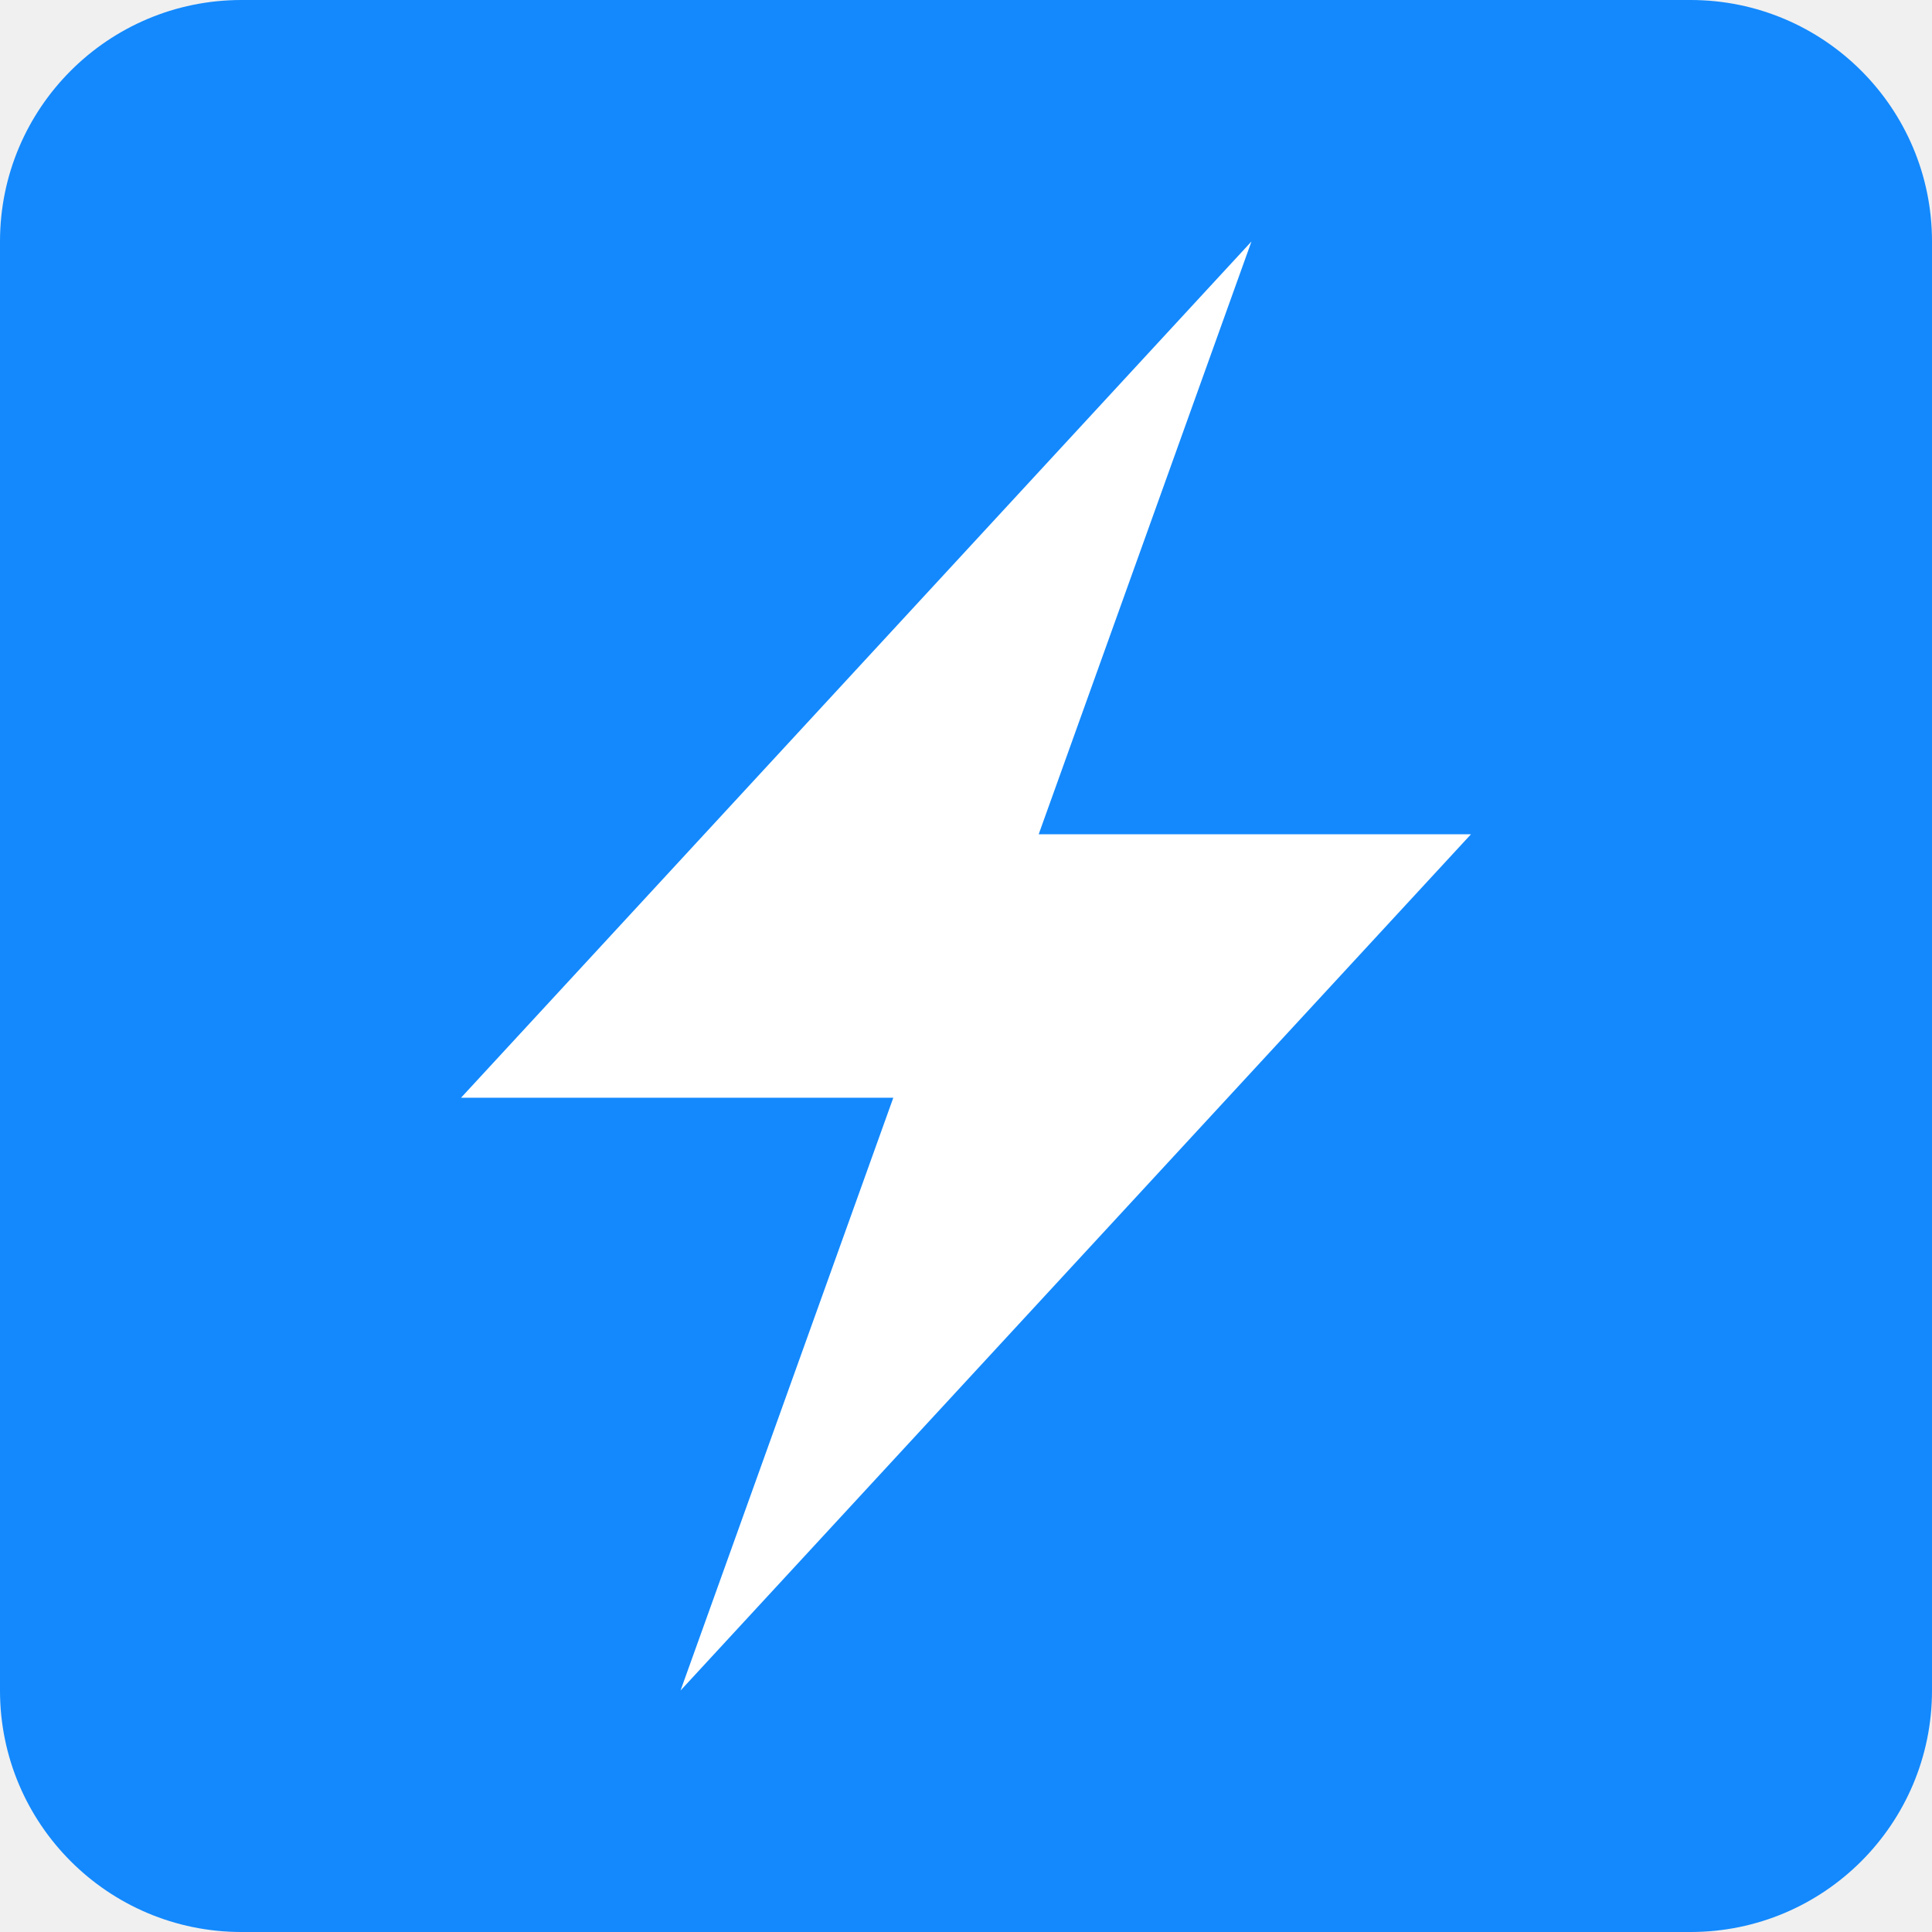
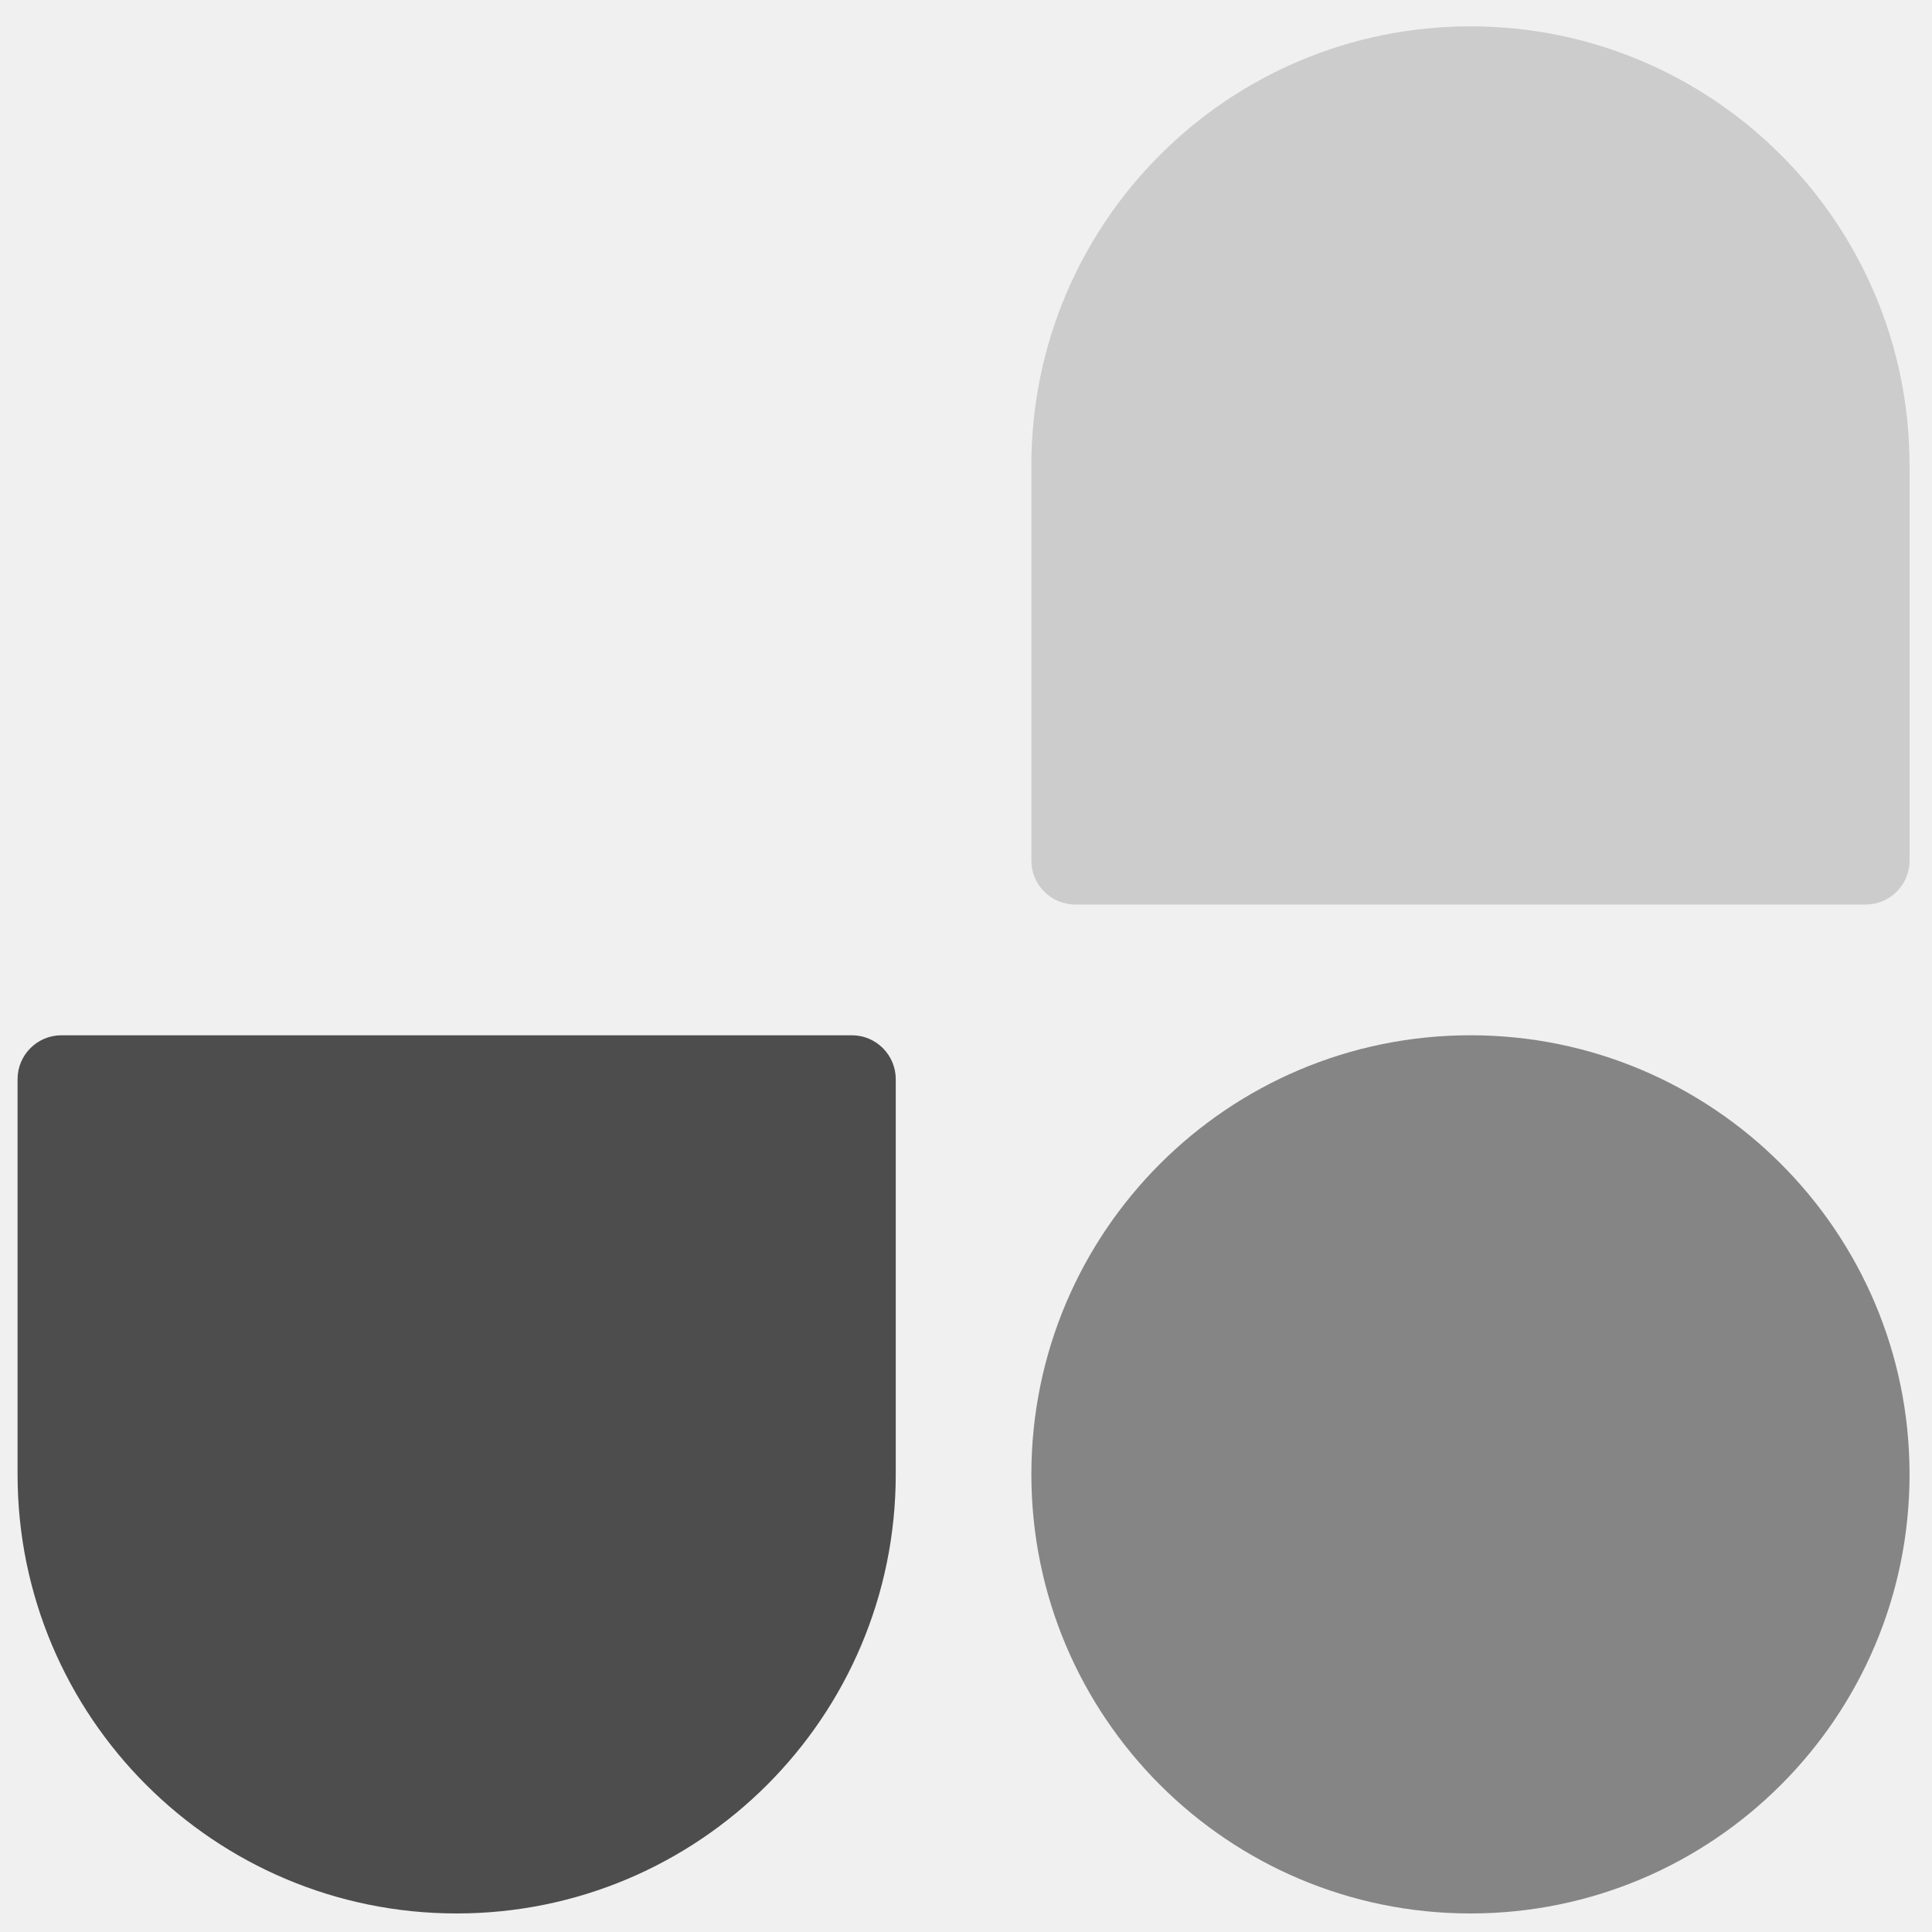
- <svg xmlns="http://www.w3.org/2000/svg" viewBox="0 0 16 16" width="16" height="16">
-   <rect width="16" height="16" rx="2" fill="#1389fd" />
-   <path d="M7.398 9.091h-3.58L10.364 2 8.602 6.909h3.58L5.636 14l1.762-4.909Z" fill="#fff" />
+ <svg xmlns="http://www.w3.org/2000/svg" width="220" height="220" viewBox="0 0 220 220" fill="none">
+   <path d="M117.444 167.888C117.444 140.273 139.83 117.888 167.444 117.888V117.888C195.058 117.888 217.444 140.273 217.444 167.888V167.888C217.444 195.502 195.058 217.888 167.444 217.888V217.888C139.83 217.888 117.444 195.502 117.444 167.888V167.888Z" fill="#858585" />
+   <path d="M117.444 53C117.444 25.386 139.83 3 167.444 3V3C195.058 3 217.444 25.386 217.444 53V98C217.444 100.761 215.205 103 212.444 103H122.444C119.683 103 117.444 100.761 117.444 98V53Z" fill="#CCCCCC" />
+   <path d="M102 167.888C102 195.502 79.614 217.888 52 217.888V217.888C24.386 217.888 2 195.502 2 167.888L2 122.888C2 120.126 4.239 117.888 7 117.888L97 117.888C99.761 117.888 102 120.126 102 122.888L102 167.888Z" fill="#4D4D4D" />
</svg>
